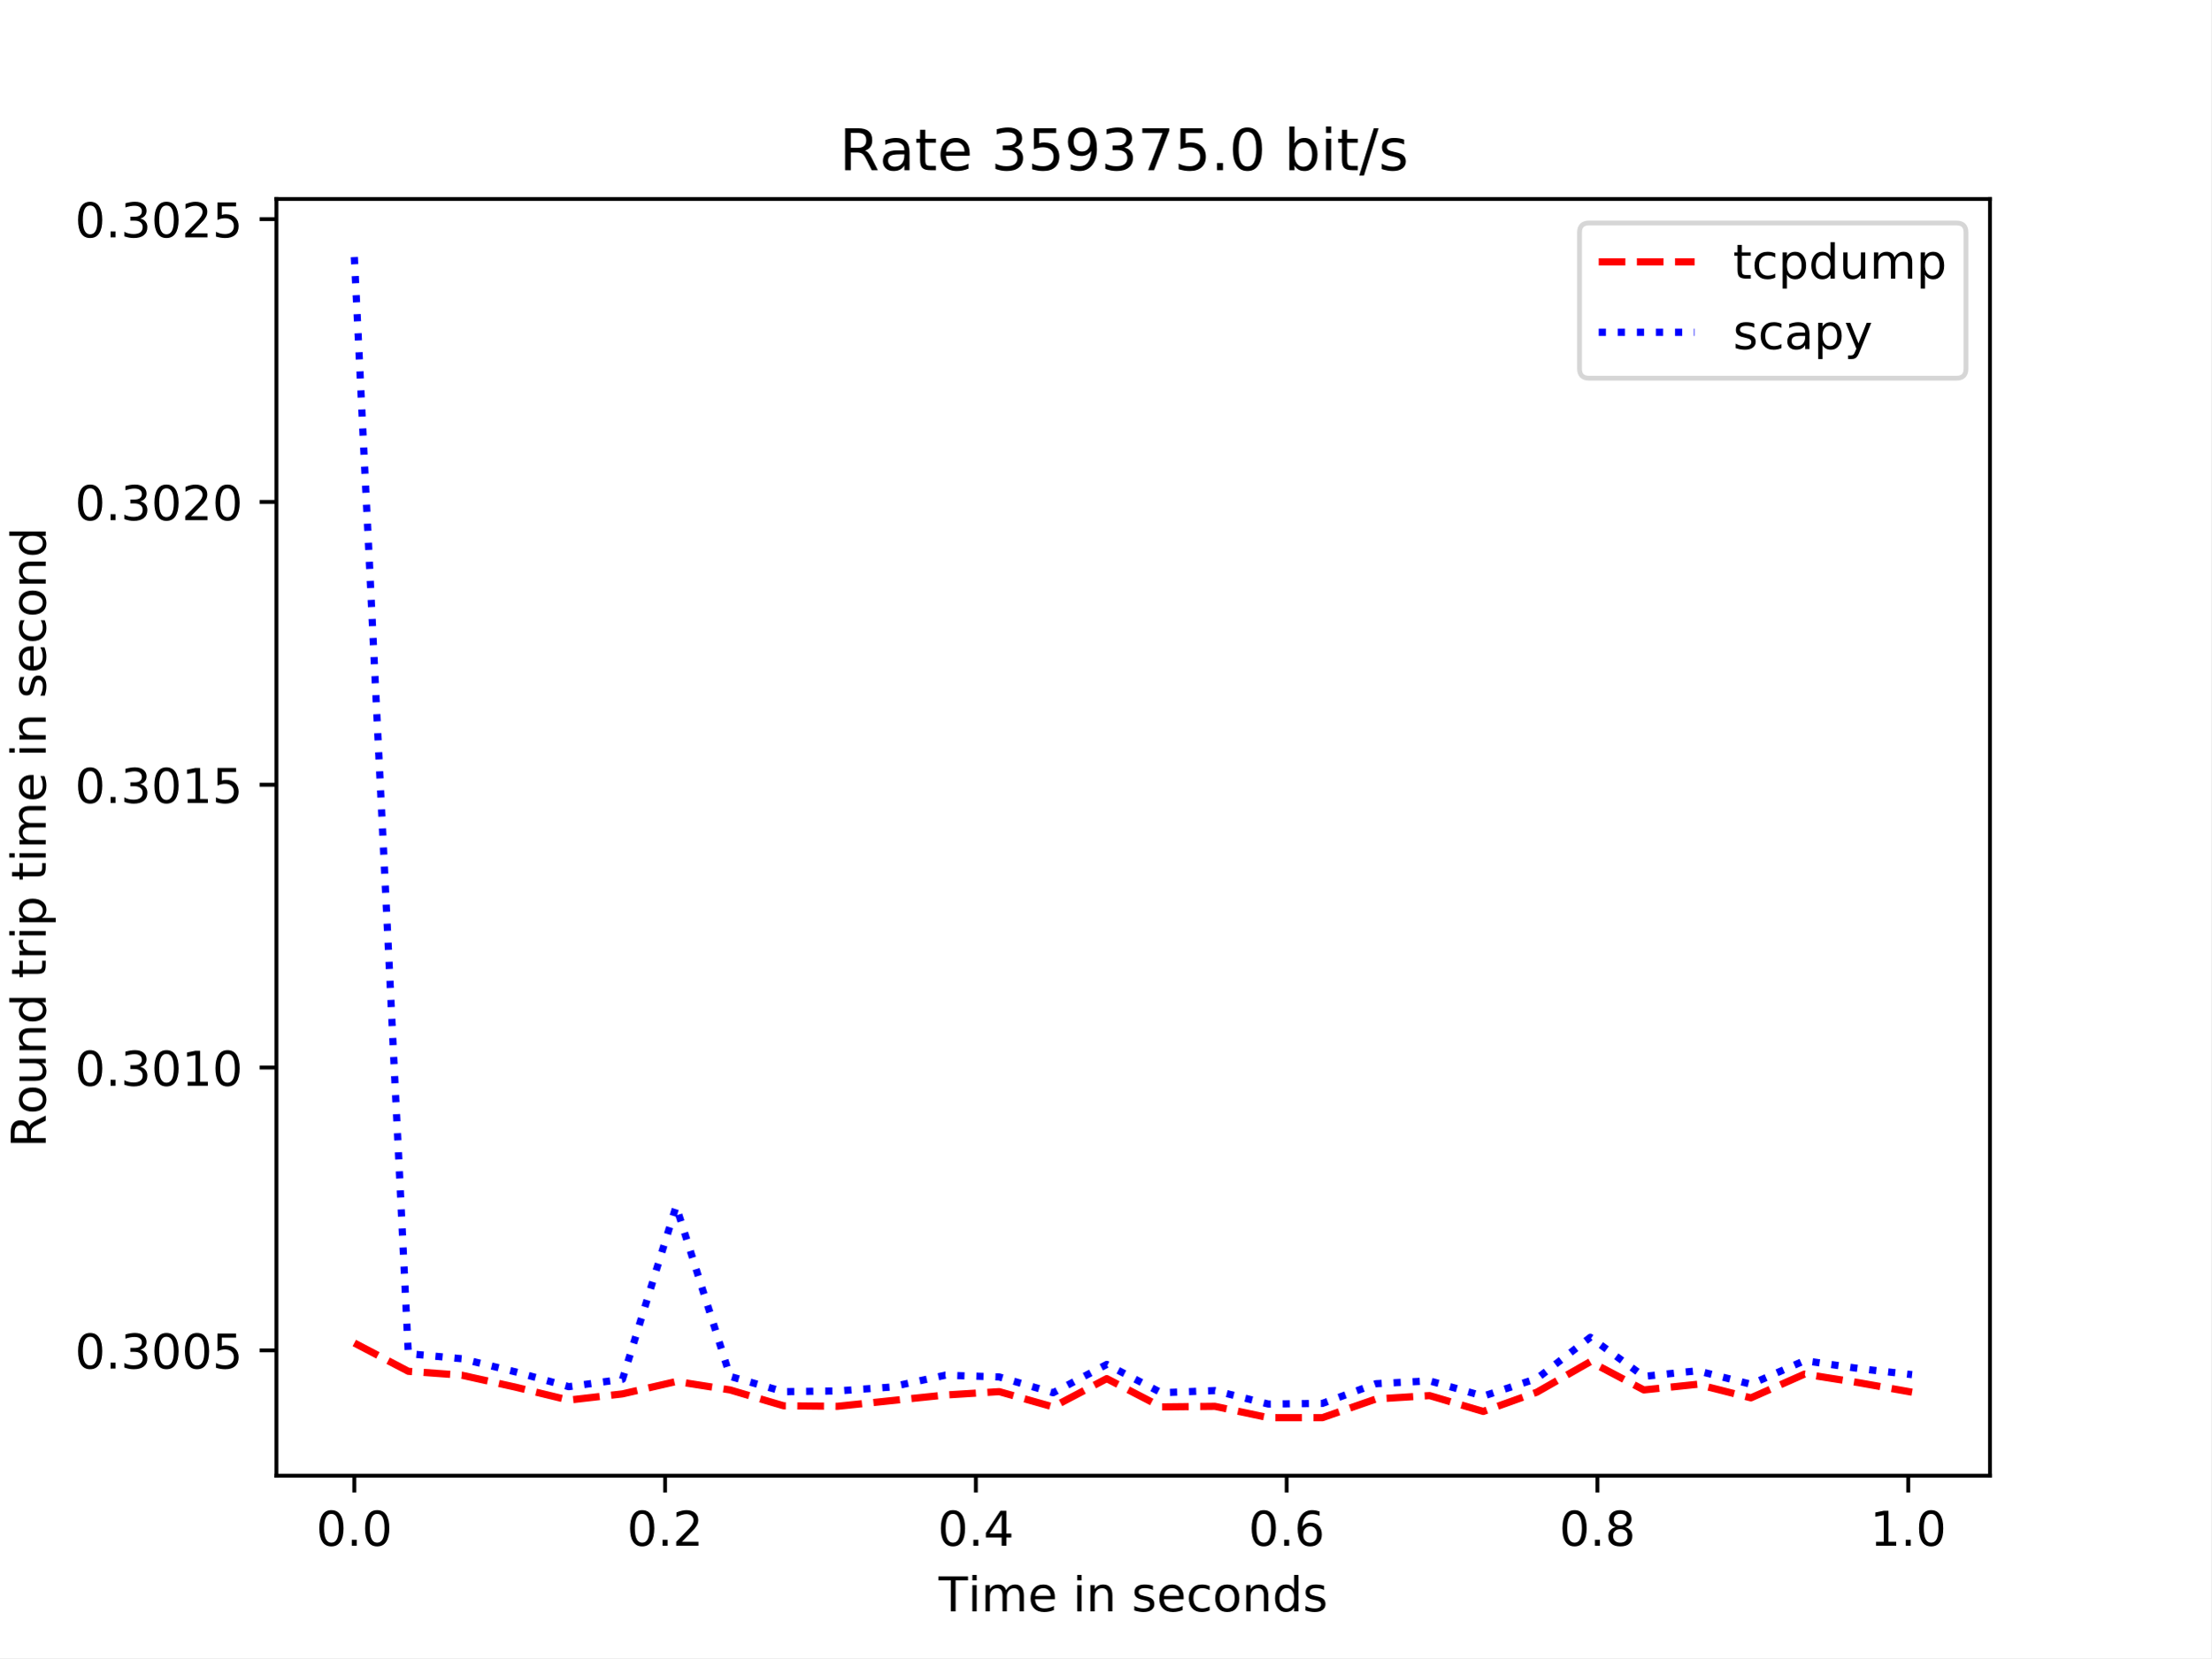
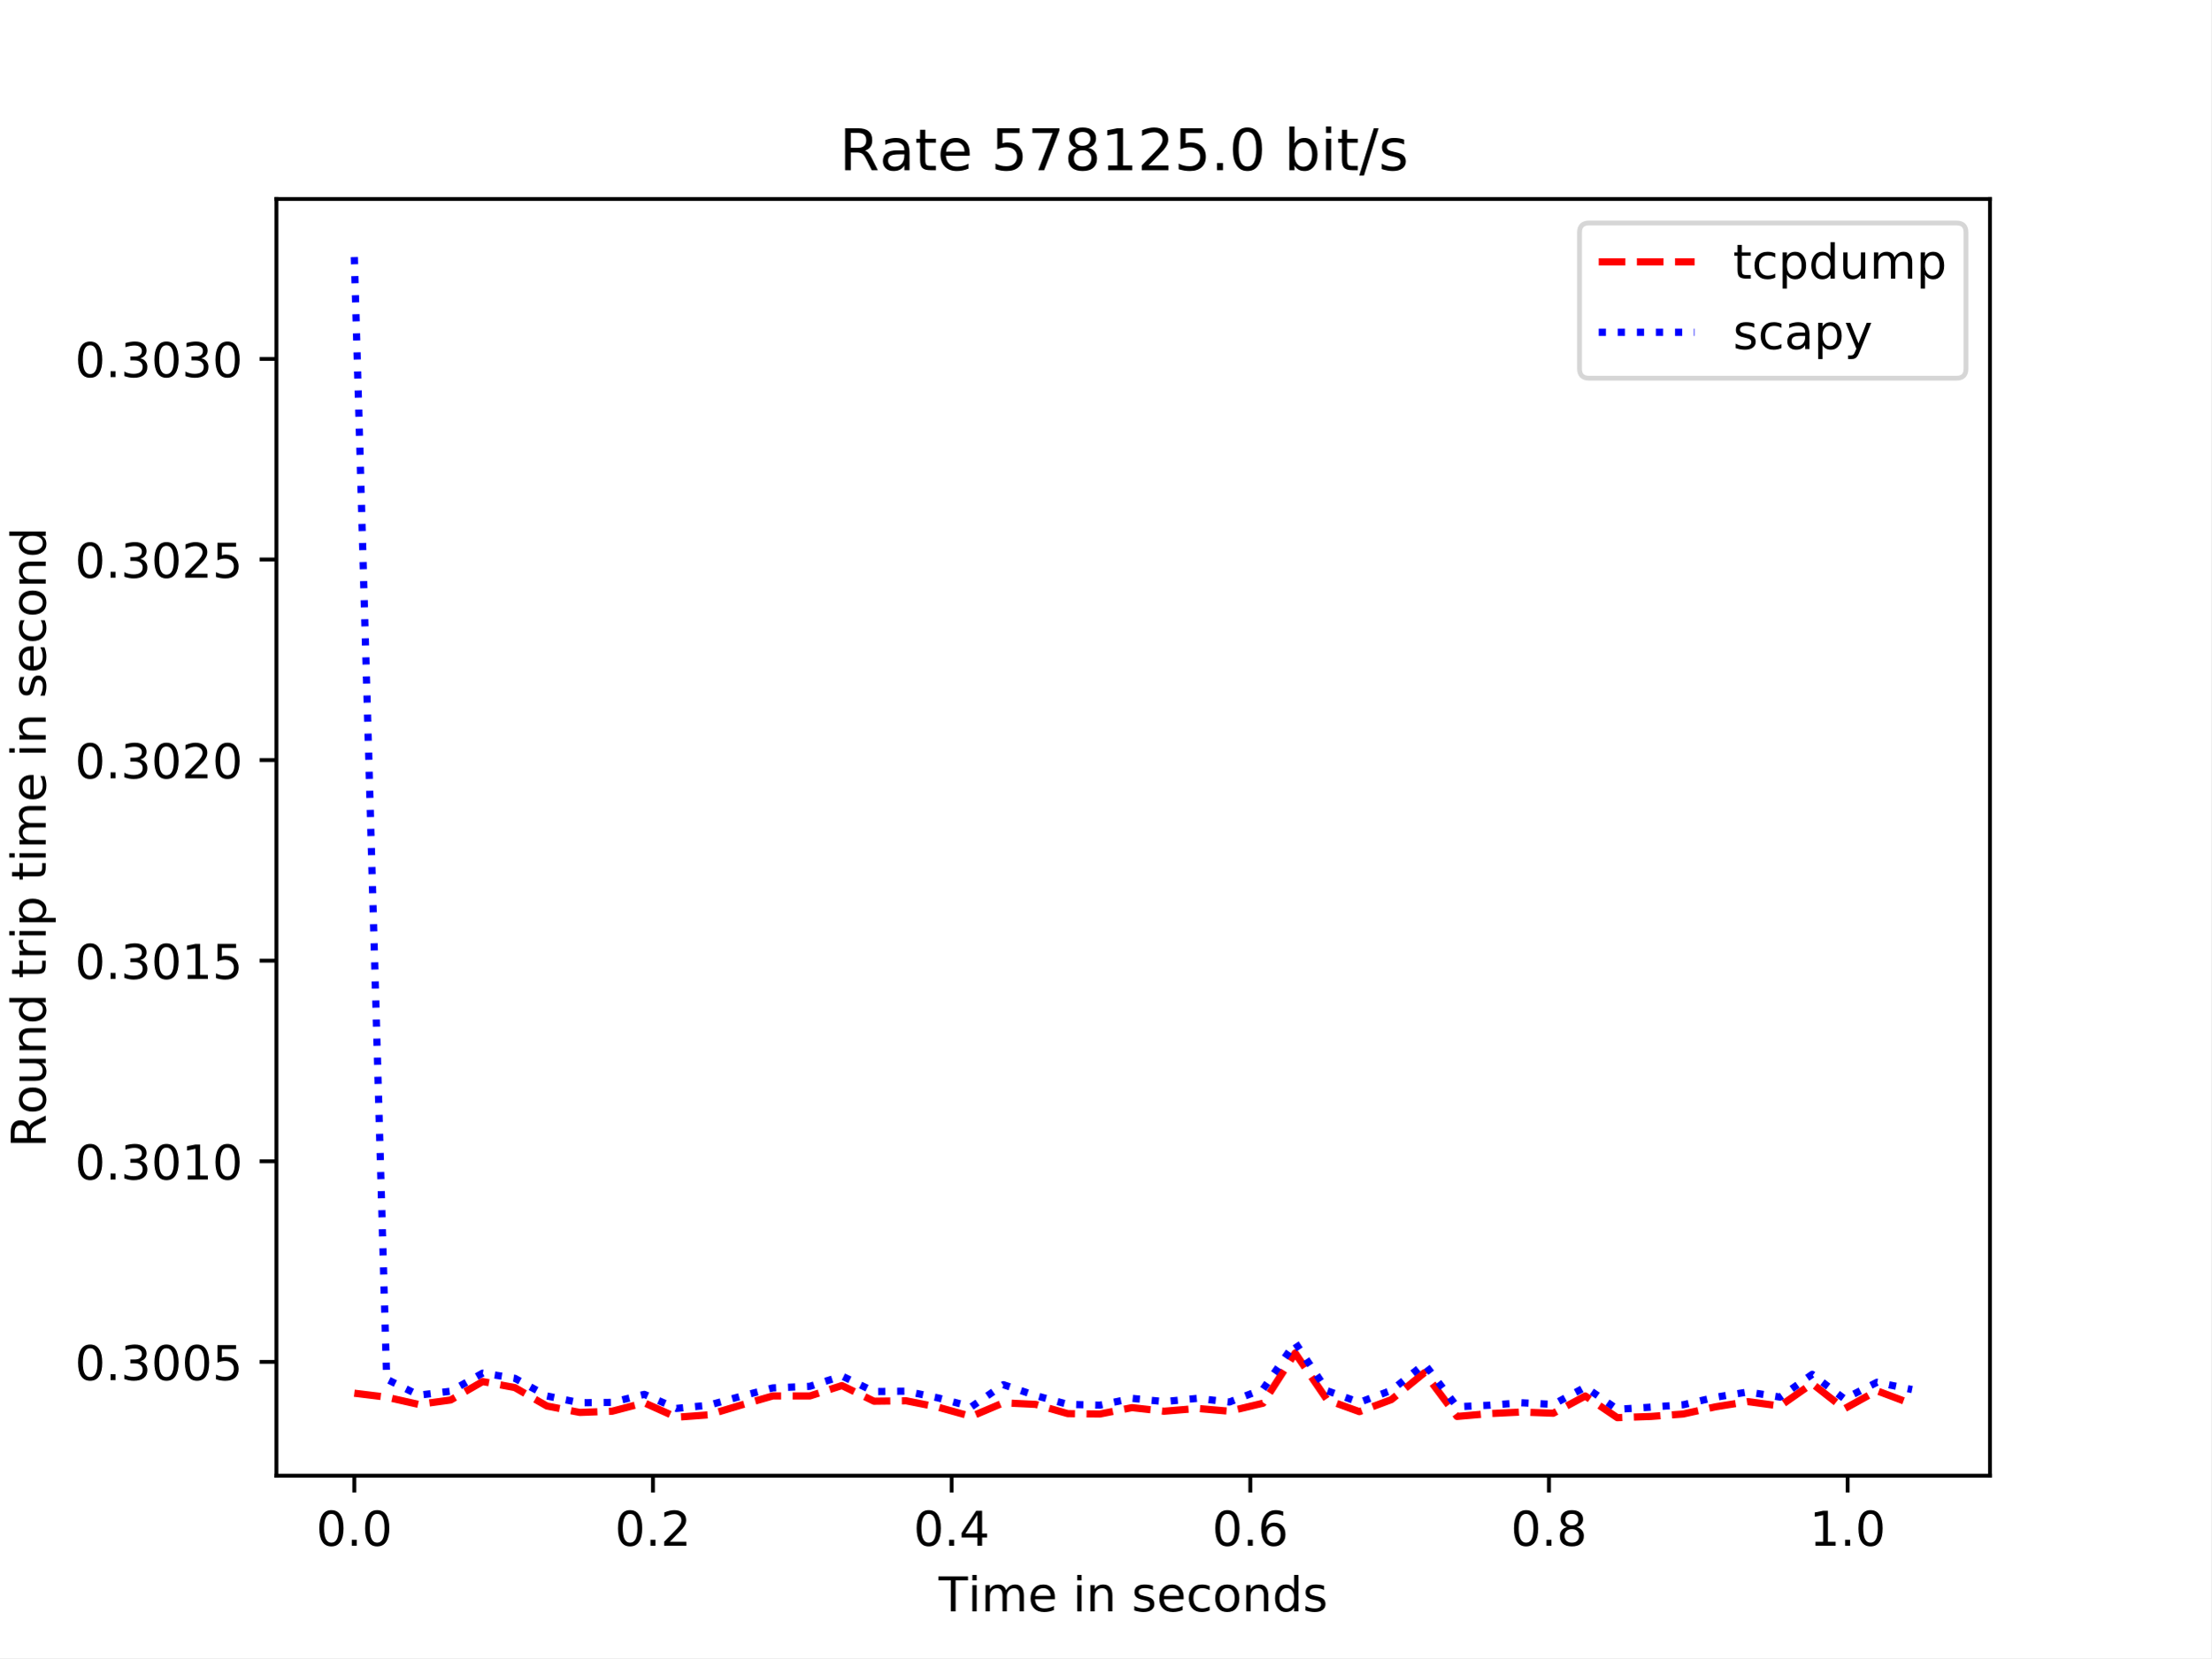
<svg xmlns="http://www.w3.org/2000/svg" xmlns:xlink="http://www.w3.org/1999/xlink" height="345.6pt" version="1.1" viewBox="0 0 460.8 345.6" width="460.8pt">
  <defs>
    <style type="text/css">
*{stroke-linecap:butt;stroke-linejoin:round;}
  </style>
  </defs>
  <g id="figure_1">
    <g id="patch_1">
      <path d="M 0 345.6  L 460.8 345.6  L 460.8 0  L 0 0  z " style="fill:#ffffff;" />
    </g>
    <g id="axes_1">
      <g id="patch_2">
        <path d="M 57.6 307.584  L 414.72 307.584  L 414.72 41.472  L 57.6 41.472  z " style="fill:#ffffff;" />
      </g>
      <g id="matplotlib.axis_1">
        <g id="xtick_1">
          <g id="line2d_1">
            <defs>
-               <path d="M 0 0  L 0 3.5  " id="m1cec03f639" style="stroke:#000000;stroke-width:0.8;" />
-             </defs>
-             <g>
-               <use style="stroke:#000000;stroke-width:0.8;" x="73.833" xlink:href="#m1cec03f639" y="307.584" />
+               <path d="M 0 0  L 0 3.5  " id="m2cf40eff35" style="stroke:#000000;stroke-width:0.8;" />
+             </defs>
+             <g>
+               <use style="stroke:#000000;stroke-width:0.8;" x="73.833" xlink:href="#m2cf40eff35" y="307.584" />
            </g>
          </g>
          <g id="text_1">
            <defs>
              <path d="M 31.781 66.406  Q 24.172 66.406 20.328 58.906  Q 16.5 51.422 16.5 36.375  Q 16.5 21.391 20.328 13.891  Q 24.172 6.391 31.781 6.391  Q 39.453 6.391 43.281 13.891  Q 47.125 21.391 47.125 36.375  Q 47.125 51.422 43.281 58.906  Q 39.453 66.406 31.781 66.406  z M 31.781 74.219  Q 44.047 74.219 50.516 64.516  Q 56.984 54.828 56.984 36.375  Q 56.984 17.969 50.516 8.266  Q 44.047 -1.422 31.781 -1.422  Q 19.531 -1.422 13.062 8.266  Q 6.594 17.969 6.594 36.375  Q 6.594 54.828 13.062 64.516  Q 19.531 74.219 31.781 74.219  z " id="DejaVuSans-30" />
              <path d="M 10.688 12.406  L 21 12.406  L 21 0  L 10.688 0  z " id="DejaVuSans-2e" />
            </defs>
            <g transform="translate(65.88116 322.1824)scale(0.1 -0.1)">
              <use xlink:href="#DejaVuSans-30" />
              <use x="63.623" xlink:href="#DejaVuSans-2e" />
              <use x="95.41" xlink:href="#DejaVuSans-30" />
            </g>
          </g>
        </g>
        <g id="xtick_2">
          <g id="line2d_2">
            <g>
-               <use style="stroke:#000000;stroke-width:0.8;" x="138.604" xlink:href="#m1cec03f639" y="307.584" />
+               <use style="stroke:#000000;stroke-width:0.8;" x="136.078" xlink:href="#m2cf40eff35" y="307.584" />
            </g>
          </g>
          <g id="text_2">
            <defs>
              <path d="M 19.188 8.297  L 53.609 8.297  L 53.609 0  L 7.328 0  L 7.328 8.297  Q 12.938 14.109 22.625 23.891  Q 32.328 33.688 34.812 36.531  Q 39.547 41.844 41.422 45.531  Q 43.312 49.219 43.312 52.781  Q 43.312 58.594 39.234 62.25  Q 35.156 65.922 28.609 65.922  Q 23.969 65.922 18.812 64.312  Q 13.672 62.703 7.812 59.422  L 7.812 69.391  Q 13.766 71.781 18.938 73  Q 24.125 74.219 28.422 74.219  Q 39.75 74.219 46.484 68.547  Q 53.219 62.891 53.219 53.422  Q 53.219 48.922 51.531 44.891  Q 49.859 40.875 45.406 35.406  Q 44.188 33.984 37.641 27.219  Q 31.109 20.453 19.188 8.297  z " id="DejaVuSans-32" />
            </defs>
-             <g transform="translate(130.6524 322.1824)scale(0.1 -0.1)">
+             <g transform="translate(128.1266 322.1824)scale(0.1 -0.1)">
              <use xlink:href="#DejaVuSans-30" />
              <use x="63.623" xlink:href="#DejaVuSans-2e" />
              <use x="95.41" xlink:href="#DejaVuSans-32" />
            </g>
          </g>
        </g>
        <g id="xtick_3">
          <g id="line2d_3">
            <g>
-               <use style="stroke:#000000;stroke-width:0.8;" x="203.375" xlink:href="#m1cec03f639" y="307.584" />
+               <use style="stroke:#000000;stroke-width:0.8;" x="198.324" xlink:href="#m2cf40eff35" y="307.584" />
            </g>
          </g>
          <g id="text_3">
            <defs>
              <path d="M 37.797 64.312  L 12.891 25.391  L 37.797 25.391  z M 35.203 72.906  L 47.609 72.906  L 47.609 25.391  L 58.016 25.391  L 58.016 17.188  L 47.609 17.188  L 47.609 0  L 37.797 0  L 37.797 17.188  L 4.891 17.188  L 4.891 26.703  z " id="DejaVuSans-34" />
            </defs>
-             <g transform="translate(195.4235 322.1824)scale(0.1 -0.1)">
+             <g transform="translate(190.372 322.1824)scale(0.1 -0.1)">
              <use xlink:href="#DejaVuSans-30" />
              <use x="63.623" xlink:href="#DejaVuSans-2e" />
              <use x="95.41" xlink:href="#DejaVuSans-34" />
            </g>
          </g>
        </g>
        <g id="xtick_4">
          <g id="line2d_4">
            <g>
-               <use style="stroke:#000000;stroke-width:0.8;" x="268.146" xlink:href="#m1cec03f639" y="307.584" />
+               <use style="stroke:#000000;stroke-width:0.8;" x="260.569" xlink:href="#m2cf40eff35" y="307.584" />
            </g>
          </g>
          <g id="text_4">
            <defs>
              <path d="M 33.016 40.375  Q 26.375 40.375 22.484 35.828  Q 18.609 31.297 18.609 23.391  Q 18.609 15.531 22.484 10.953  Q 26.375 6.391 33.016 6.391  Q 39.656 6.391 43.531 10.953  Q 47.406 15.531 47.406 23.391  Q 47.406 31.297 43.531 35.828  Q 39.656 40.375 33.016 40.375  z M 52.594 71.297  L 52.594 62.312  Q 48.875 64.062 45.094 64.984  Q 41.312 65.922 37.594 65.922  Q 27.828 65.922 22.672 59.328  Q 17.531 52.734 16.797 39.406  Q 19.672 43.656 24.016 45.922  Q 28.375 48.188 33.594 48.188  Q 44.578 48.188 50.953 41.516  Q 57.328 34.859 57.328 23.391  Q 57.328 12.156 50.688 5.359  Q 44.047 -1.422 33.016 -1.422  Q 20.359 -1.422 13.672 8.266  Q 6.984 17.969 6.984 36.375  Q 6.984 53.656 15.188 63.938  Q 23.391 74.219 37.203 74.219  Q 40.922 74.219 44.703 73.484  Q 48.484 72.75 52.594 71.297  z " id="DejaVuSans-36" />
            </defs>
-             <g transform="translate(260.1947 322.1824)scale(0.1 -0.1)">
+             <g transform="translate(252.6173 322.1824)scale(0.1 -0.1)">
              <use xlink:href="#DejaVuSans-30" />
              <use x="63.623" xlink:href="#DejaVuSans-2e" />
              <use x="95.41" xlink:href="#DejaVuSans-36" />
            </g>
          </g>
        </g>
        <g id="xtick_5">
          <g id="line2d_5">
            <g>
-               <use style="stroke:#000000;stroke-width:0.8;" x="332.917" xlink:href="#m1cec03f639" y="307.584" />
+               <use style="stroke:#000000;stroke-width:0.8;" x="322.814" xlink:href="#m2cf40eff35" y="307.584" />
            </g>
          </g>
          <g id="text_5">
            <defs>
              <path d="M 31.781 34.625  Q 24.75 34.625 20.719 30.859  Q 16.703 27.094 16.703 20.516  Q 16.703 13.922 20.719 10.156  Q 24.75 6.391 31.781 6.391  Q 38.812 6.391 42.859 10.172  Q 46.922 13.969 46.922 20.516  Q 46.922 27.094 42.891 30.859  Q 38.875 34.625 31.781 34.625  z M 21.922 38.812  Q 15.578 40.375 12.031 44.719  Q 8.5 49.078 8.5 55.328  Q 8.5 64.062 14.719 69.141  Q 20.953 74.219 31.781 74.219  Q 42.672 74.219 48.875 69.141  Q 55.078 64.062 55.078 55.328  Q 55.078 49.078 51.531 44.719  Q 48 40.375 41.703 38.812  Q 48.828 37.156 52.797 32.312  Q 56.781 27.484 56.781 20.516  Q 56.781 9.906 50.312 4.234  Q 43.844 -1.422 31.781 -1.422  Q 19.734 -1.422 13.25 4.234  Q 6.781 9.906 6.781 20.516  Q 6.781 27.484 10.781 32.312  Q 14.797 37.156 21.922 38.812  z M 18.312 54.391  Q 18.312 48.734 21.844 45.562  Q 25.391 42.391 31.781 42.391  Q 38.141 42.391 41.719 45.562  Q 45.312 48.734 45.312 54.391  Q 45.312 60.062 41.719 63.234  Q 38.141 66.406 31.781 66.406  Q 25.391 66.406 21.844 63.234  Q 18.312 60.062 18.312 54.391  z " id="DejaVuSans-38" />
            </defs>
-             <g transform="translate(324.9659 322.1824)scale(0.1 -0.1)">
+             <g transform="translate(314.8627 322.1824)scale(0.1 -0.1)">
              <use xlink:href="#DejaVuSans-30" />
              <use x="63.623" xlink:href="#DejaVuSans-2e" />
              <use x="95.41" xlink:href="#DejaVuSans-38" />
            </g>
          </g>
        </g>
        <g id="xtick_6">
          <g id="line2d_6">
            <g>
-               <use style="stroke:#000000;stroke-width:0.8;" x="397.689" xlink:href="#m1cec03f639" y="307.584" />
+               <use style="stroke:#000000;stroke-width:0.8;" x="385.06" xlink:href="#m2cf40eff35" y="307.584" />
            </g>
          </g>
          <g id="text_6">
            <defs>
              <path d="M 12.406 8.297  L 28.516 8.297  L 28.516 63.922  L 10.984 60.406  L 10.984 69.391  L 28.422 72.906  L 38.281 72.906  L 38.281 8.297  L 54.391 8.297  L 54.391 0  L 12.406 0  z " id="DejaVuSans-31" />
            </defs>
-             <g transform="translate(389.7371 322.1824)scale(0.1 -0.1)">
+             <g transform="translate(377.1081 322.1824)scale(0.1 -0.1)">
              <use xlink:href="#DejaVuSans-31" />
              <use x="63.623" xlink:href="#DejaVuSans-2e" />
              <use x="95.41" xlink:href="#DejaVuSans-30" />
            </g>
          </g>
        </g>
        <g id="text_7">
          <defs>
            <path d="M -0.297 72.906  L 61.375 72.906  L 61.375 64.594  L 35.5 64.594  L 35.5 0  L 25.594 0  L 25.594 64.594  L -0.297 64.594  z " id="DejaVuSans-54" />
            <path d="M 9.422 54.688  L 18.406 54.688  L 18.406 0  L 9.422 0  z M 9.422 75.984  L 18.406 75.984  L 18.406 64.594  L 9.422 64.594  z " id="DejaVuSans-69" />
            <path d="M 52 44.188  Q 55.375 50.25 60.062 53.125  Q 64.75 56 71.094 56  Q 79.641 56 84.281 50.016  Q 88.922 44.047 88.922 33.016  L 88.922 0  L 79.891 0  L 79.891 32.719  Q 79.891 40.578 77.094 44.375  Q 74.312 48.188 68.609 48.188  Q 61.625 48.188 57.562 43.547  Q 53.516 38.922 53.516 30.906  L 53.516 0  L 44.484 0  L 44.484 32.719  Q 44.484 40.625 41.703 44.406  Q 38.922 48.188 33.109 48.188  Q 26.219 48.188 22.156 43.531  Q 18.109 38.875 18.109 30.906  L 18.109 0  L 9.078 0  L 9.078 54.688  L 18.109 54.688  L 18.109 46.188  Q 21.188 51.219 25.484 53.609  Q 29.781 56 35.688 56  Q 41.656 56 45.828 52.969  Q 50 49.953 52 44.188  z " id="DejaVuSans-6d" />
            <path d="M 56.203 29.594  L 56.203 25.203  L 14.891 25.203  Q 15.484 15.922 20.484 11.062  Q 25.484 6.203 34.422 6.203  Q 39.594 6.203 44.453 7.469  Q 49.312 8.734 54.109 11.281  L 54.109 2.781  Q 49.266 0.734 44.188 -0.344  Q 39.109 -1.422 33.891 -1.422  Q 20.797 -1.422 13.156 6.188  Q 5.516 13.812 5.516 26.812  Q 5.516 40.234 12.766 48.109  Q 20.016 56 32.328 56  Q 43.359 56 49.781 48.891  Q 56.203 41.797 56.203 29.594  z M 47.219 32.234  Q 47.125 39.594 43.094 43.984  Q 39.062 48.391 32.422 48.391  Q 24.906 48.391 20.391 44.141  Q 15.875 39.891 15.188 32.172  z " id="DejaVuSans-65" />
            <path id="DejaVuSans-20" />
            <path d="M 54.891 33.016  L 54.891 0  L 45.906 0  L 45.906 32.719  Q 45.906 40.484 42.875 44.328  Q 39.844 48.188 33.797 48.188  Q 26.516 48.188 22.312 43.547  Q 18.109 38.922 18.109 30.906  L 18.109 0  L 9.078 0  L 9.078 54.688  L 18.109 54.688  L 18.109 46.188  Q 21.344 51.125 25.703 53.562  Q 30.078 56 35.797 56  Q 45.219 56 50.047 50.172  Q 54.891 44.344 54.891 33.016  z " id="DejaVuSans-6e" />
            <path d="M 44.281 53.078  L 44.281 44.578  Q 40.484 46.531 36.375 47.5  Q 32.281 48.484 27.875 48.484  Q 21.188 48.484 17.844 46.438  Q 14.5 44.391 14.5 40.281  Q 14.5 37.156 16.891 35.375  Q 19.281 33.594 26.516 31.984  L 29.594 31.297  Q 39.156 29.25 43.188 25.516  Q 47.219 21.781 47.219 15.094  Q 47.219 7.469 41.188 3.016  Q 35.156 -1.422 24.609 -1.422  Q 20.219 -1.422 15.453 -0.562  Q 10.688 0.297 5.422 2  L 5.422 11.281  Q 10.406 8.688 15.234 7.391  Q 20.062 6.109 24.812 6.109  Q 31.156 6.109 34.562 8.281  Q 37.984 10.453 37.984 14.406  Q 37.984 18.062 35.516 20.016  Q 33.062 21.969 24.703 23.781  L 21.578 24.516  Q 13.234 26.266 9.516 29.906  Q 5.812 33.547 5.812 39.891  Q 5.812 47.609 11.281 51.797  Q 16.75 56 26.812 56  Q 31.781 56 36.172 55.266  Q 40.578 54.547 44.281 53.078  z " id="DejaVuSans-73" />
            <path d="M 48.781 52.594  L 48.781 44.188  Q 44.969 46.297 41.141 47.344  Q 37.312 48.391 33.406 48.391  Q 24.656 48.391 19.812 42.844  Q 14.984 37.312 14.984 27.297  Q 14.984 17.281 19.812 11.734  Q 24.656 6.203 33.406 6.203  Q 37.312 6.203 41.141 7.25  Q 44.969 8.297 48.781 10.406  L 48.781 2.094  Q 45.016 0.344 40.984 -0.531  Q 36.969 -1.422 32.422 -1.422  Q 20.062 -1.422 12.781 6.344  Q 5.516 14.109 5.516 27.297  Q 5.516 40.672 12.859 48.328  Q 20.219 56 33.016 56  Q 37.156 56 41.109 55.141  Q 45.062 54.297 48.781 52.594  z " id="DejaVuSans-63" />
            <path d="M 30.609 48.391  Q 23.391 48.391 19.188 42.75  Q 14.984 37.109 14.984 27.297  Q 14.984 17.484 19.156 11.844  Q 23.344 6.203 30.609 6.203  Q 37.797 6.203 41.984 11.859  Q 46.188 17.531 46.188 27.297  Q 46.188 37.016 41.984 42.703  Q 37.797 48.391 30.609 48.391  z M 30.609 56  Q 42.328 56 49.016 48.375  Q 55.719 40.766 55.719 27.297  Q 55.719 13.875 49.016 6.219  Q 42.328 -1.422 30.609 -1.422  Q 18.844 -1.422 12.172 6.219  Q 5.516 13.875 5.516 27.297  Q 5.516 40.766 12.172 48.375  Q 18.844 56 30.609 56  z " id="DejaVuSans-6f" />
            <path d="M 45.406 46.391  L 45.406 75.984  L 54.391 75.984  L 54.391 0  L 45.406 0  L 45.406 8.203  Q 42.578 3.328 38.25 0.953  Q 33.938 -1.422 27.875 -1.422  Q 17.969 -1.422 11.734 6.484  Q 5.516 14.406 5.516 27.297  Q 5.516 40.188 11.734 48.094  Q 17.969 56 27.875 56  Q 33.938 56 38.25 53.625  Q 42.578 51.266 45.406 46.391  z M 14.797 27.297  Q 14.797 17.391 18.875 11.75  Q 22.953 6.109 30.078 6.109  Q 37.203 6.109 41.297 11.75  Q 45.406 17.391 45.406 27.297  Q 45.406 37.203 41.297 42.844  Q 37.203 48.484 30.078 48.484  Q 22.953 48.484 18.875 42.844  Q 14.797 37.203 14.797 27.297  z " id="DejaVuSans-64" />
          </defs>
          <g transform="translate(195.5991 335.8606)scale(0.1 -0.1)">
            <use xlink:href="#DejaVuSans-54" />
            <use x="61.037" xlink:href="#DejaVuSans-69" />
            <use x="88.82" xlink:href="#DejaVuSans-6d" />
            <use x="186.232" xlink:href="#DejaVuSans-65" />
            <use x="247.756" xlink:href="#DejaVuSans-20" />
            <use x="279.543" xlink:href="#DejaVuSans-69" />
            <use x="307.326" xlink:href="#DejaVuSans-6e" />
            <use x="370.705" xlink:href="#DejaVuSans-20" />
            <use x="402.492" xlink:href="#DejaVuSans-73" />
            <use x="454.592" xlink:href="#DejaVuSans-65" />
            <use x="516.115" xlink:href="#DejaVuSans-63" />
            <use x="571.096" xlink:href="#DejaVuSans-6f" />
            <use x="632.277" xlink:href="#DejaVuSans-6e" />
            <use x="695.656" xlink:href="#DejaVuSans-64" />
            <use x="759.133" xlink:href="#DejaVuSans-73" />
          </g>
        </g>
      </g>
      <g id="matplotlib.axis_2">
        <g id="ytick_1">
          <g id="line2d_7">
            <defs>
-               <path d="M 0 0  L -3.5 0  " id="ma11d009149" style="stroke:#000000;stroke-width:0.8;" />
-             </defs>
-             <g>
-               <use style="stroke:#000000;stroke-width:0.8;" x="57.6" xlink:href="#ma11d009149" y="281.459" />
+               <path d="M 0 0  L -3.5 0  " id="m58c55ddd91" style="stroke:#000000;stroke-width:0.8;" />
+             </defs>
+             <g>
+               <use style="stroke:#000000;stroke-width:0.8;" x="57.6" xlink:href="#m58c55ddd91" y="283.864" />
            </g>
          </g>
          <g id="text_8">
            <defs>
              <path d="M 40.578 39.312  Q 47.656 37.797 51.625 33  Q 55.609 28.219 55.609 21.188  Q 55.609 10.406 48.188 4.484  Q 40.766 -1.422 27.094 -1.422  Q 22.516 -1.422 17.656 -0.516  Q 12.797 0.391 7.625 2.203  L 7.625 11.719  Q 11.719 9.328 16.594 8.109  Q 21.484 6.891 26.812 6.891  Q 36.078 6.891 40.938 10.547  Q 45.797 14.203 45.797 21.188  Q 45.797 27.641 41.281 31.266  Q 36.766 34.906 28.719 34.906  L 20.219 34.906  L 20.219 43.016  L 29.109 43.016  Q 36.375 43.016 40.234 45.922  Q 44.094 48.828 44.094 54.297  Q 44.094 59.906 40.109 62.906  Q 36.141 65.922 28.719 65.922  Q 24.656 65.922 20.016 65.031  Q 15.375 64.156 9.812 62.312  L 9.812 71.094  Q 15.438 72.656 20.344 73.438  Q 25.25 74.219 29.594 74.219  Q 40.828 74.219 47.359 69.109  Q 53.906 64.016 53.906 55.328  Q 53.906 49.266 50.438 45.094  Q 46.969 40.922 40.578 39.312  z " id="DejaVuSans-33" />
              <path d="M 10.797 72.906  L 49.516 72.906  L 49.516 64.594  L 19.828 64.594  L 19.828 46.734  Q 21.969 47.469 24.109 47.828  Q 26.266 48.188 28.422 48.188  Q 40.625 48.188 47.75 41.5  Q 54.891 34.812 54.891 23.391  Q 54.891 11.625 47.562 5.094  Q 40.234 -1.422 26.906 -1.422  Q 22.312 -1.422 17.547 -0.641  Q 12.797 0.141 7.719 1.703  L 7.719 11.625  Q 12.109 9.234 16.797 8.062  Q 21.484 6.891 26.703 6.891  Q 35.156 6.891 40.078 11.328  Q 45.016 15.766 45.016 23.391  Q 45.016 31 40.078 35.438  Q 35.156 39.891 26.703 39.891  Q 22.75 39.891 18.812 39.016  Q 14.891 38.141 10.797 36.281  z " id="DejaVuSans-35" />
            </defs>
-             <g transform="translate(15.60938 285.2578)scale(0.1 -0.1)">
+             <g transform="translate(15.60938 287.6632)scale(0.1 -0.1)">
              <use xlink:href="#DejaVuSans-30" />
              <use x="63.623" xlink:href="#DejaVuSans-2e" />
              <use x="95.41" xlink:href="#DejaVuSans-33" />
              <use x="159.033" xlink:href="#DejaVuSans-30" />
              <use x="222.656" xlink:href="#DejaVuSans-30" />
              <use x="286.279" xlink:href="#DejaVuSans-35" />
            </g>
          </g>
        </g>
        <g id="ytick_2">
          <g id="line2d_8">
            <g>
-               <use style="stroke:#000000;stroke-width:0.8;" x="57.6" xlink:href="#ma11d009149" y="222.512" />
+               <use style="stroke:#000000;stroke-width:0.8;" x="57.6" xlink:href="#m58c55ddd91" y="242.051" />
            </g>
          </g>
          <g id="text_9">
-             <g transform="translate(15.60938 226.3109)scale(0.1 -0.1)">
+             <g transform="translate(15.60938 245.8504)scale(0.1 -0.1)">
              <use xlink:href="#DejaVuSans-30" />
              <use x="63.623" xlink:href="#DejaVuSans-2e" />
              <use x="95.41" xlink:href="#DejaVuSans-33" />
              <use x="159.033" xlink:href="#DejaVuSans-30" />
              <use x="222.656" xlink:href="#DejaVuSans-31" />
              <use x="286.279" xlink:href="#DejaVuSans-30" />
            </g>
          </g>
        </g>
        <g id="ytick_3">
          <g id="line2d_9">
            <g>
-               <use style="stroke:#000000;stroke-width:0.8;" x="57.6" xlink:href="#ma11d009149" y="163.565" />
+               <use style="stroke:#000000;stroke-width:0.8;" x="57.6" xlink:href="#m58c55ddd91" y="200.238" />
            </g>
          </g>
          <g id="text_10">
-             <g transform="translate(15.60938 167.3639)scale(0.1 -0.1)">
+             <g transform="translate(15.60938 204.0375)scale(0.1 -0.1)">
              <use xlink:href="#DejaVuSans-30" />
              <use x="63.623" xlink:href="#DejaVuSans-2e" />
              <use x="95.41" xlink:href="#DejaVuSans-33" />
              <use x="159.033" xlink:href="#DejaVuSans-30" />
              <use x="222.656" xlink:href="#DejaVuSans-31" />
              <use x="286.279" xlink:href="#DejaVuSans-35" />
            </g>
          </g>
        </g>
        <g id="ytick_4">
          <g id="line2d_10">
            <g>
-               <use style="stroke:#000000;stroke-width:0.8;" x="57.6" xlink:href="#ma11d009149" y="104.618" />
+               <use style="stroke:#000000;stroke-width:0.8;" x="57.6" xlink:href="#m58c55ddd91" y="158.425" />
            </g>
          </g>
          <g id="text_11">
-             <g transform="translate(15.60938 108.4169)scale(0.1 -0.1)">
+             <g transform="translate(15.60938 162.2246)scale(0.1 -0.1)">
              <use xlink:href="#DejaVuSans-30" />
              <use x="63.623" xlink:href="#DejaVuSans-2e" />
              <use x="95.41" xlink:href="#DejaVuSans-33" />
              <use x="159.033" xlink:href="#DejaVuSans-30" />
              <use x="222.656" xlink:href="#DejaVuSans-32" />
              <use x="286.279" xlink:href="#DejaVuSans-30" />
            </g>
          </g>
        </g>
        <g id="ytick_5">
          <g id="line2d_11">
            <g>
-               <use style="stroke:#000000;stroke-width:0.8;" x="57.6" xlink:href="#ma11d009149" y="45.671" />
+               <use style="stroke:#000000;stroke-width:0.8;" x="57.6" xlink:href="#m58c55ddd91" y="116.613" />
            </g>
          </g>
          <g id="text_12">
-             <g transform="translate(15.60938 49.46997)scale(0.1 -0.1)">
+             <g transform="translate(15.60938 120.4118)scale(0.1 -0.1)">
              <use xlink:href="#DejaVuSans-30" />
              <use x="63.623" xlink:href="#DejaVuSans-2e" />
              <use x="95.41" xlink:href="#DejaVuSans-33" />
              <use x="159.033" xlink:href="#DejaVuSans-30" />
              <use x="222.656" xlink:href="#DejaVuSans-32" />
              <use x="286.279" xlink:href="#DejaVuSans-35" />
            </g>
          </g>
        </g>
-         <g id="text_13">
+         <g id="ytick_6">
+           <g id="line2d_12">
+             <g>
+               <use style="stroke:#000000;stroke-width:0.8;" x="57.6" xlink:href="#m58c55ddd91" y="74.8" />
+             </g>
+           </g>
+           <g id="text_13">
+             <g transform="translate(15.60938 78.59888)scale(0.1 -0.1)">
+               <use xlink:href="#DejaVuSans-30" />
+               <use x="63.623" xlink:href="#DejaVuSans-2e" />
+               <use x="95.41" xlink:href="#DejaVuSans-33" />
+               <use x="159.033" xlink:href="#DejaVuSans-30" />
+               <use x="222.656" xlink:href="#DejaVuSans-33" />
+               <use x="286.279" xlink:href="#DejaVuSans-30" />
+             </g>
+           </g>
+         </g>
+         <g id="text_14">
          <defs>
            <path d="M 44.391 34.188  Q 47.562 33.109 50.562 29.594  Q 53.562 26.078 56.594 19.922  L 66.609 0  L 56 0  L 46.688 18.703  Q 43.062 26.031 39.672 28.422  Q 36.281 30.812 30.422 30.812  L 19.672 30.812  L 19.672 0  L 9.812 0  L 9.812 72.906  L 32.078 72.906  Q 44.578 72.906 50.734 67.672  Q 56.891 62.453 56.891 51.906  Q 56.891 45.016 53.688 40.469  Q 50.484 35.938 44.391 34.188  z M 19.672 64.797  L 19.672 38.922  L 32.078 38.922  Q 39.203 38.922 42.844 42.219  Q 46.484 45.516 46.484 51.906  Q 46.484 58.297 42.844 61.547  Q 39.203 64.797 32.078 64.797  z " id="DejaVuSans-52" />
            <path d="M 8.5 21.578  L 8.5 54.688  L 17.484 54.688  L 17.484 21.922  Q 17.484 14.156 20.5 10.266  Q 23.531 6.391 29.594 6.391  Q 36.859 6.391 41.078 11.031  Q 45.312 15.672 45.312 23.688  L 45.312 54.688  L 54.297 54.688  L 54.297 0  L 45.312 0  L 45.312 8.406  Q 42.047 3.422 37.719 1  Q 33.406 -1.422 27.688 -1.422  Q 18.266 -1.422 13.375 4.438  Q 8.5 10.297 8.5 21.578  z M 31.109 56  z " id="DejaVuSans-75" />
            <path d="M 18.312 70.219  L 18.312 54.688  L 36.812 54.688  L 36.812 47.703  L 18.312 47.703  L 18.312 18.016  Q 18.312 11.328 20.141 9.422  Q 21.969 7.516 27.594 7.516  L 36.812 7.516  L 36.812 0  L 27.594 0  Q 17.188 0 13.234 3.875  Q 9.281 7.766 9.281 18.016  L 9.281 47.703  L 2.688 47.703  L 2.688 54.688  L 9.281 54.688  L 9.281 70.219  z " id="DejaVuSans-74" />
            <path d="M 41.109 46.297  Q 39.594 47.172 37.812 47.578  Q 36.031 48 33.891 48  Q 26.266 48 22.188 43.047  Q 18.109 38.094 18.109 28.812  L 18.109 0  L 9.078 0  L 9.078 54.688  L 18.109 54.688  L 18.109 46.188  Q 20.953 51.172 25.484 53.578  Q 30.031 56 36.531 56  Q 37.453 56 38.578 55.875  Q 39.703 55.766 41.062 55.516  z " id="DejaVuSans-72" />
            <path d="M 18.109 8.203  L 18.109 -20.797  L 9.078 -20.797  L 9.078 54.688  L 18.109 54.688  L 18.109 46.391  Q 20.953 51.266 25.266 53.625  Q 29.594 56 35.594 56  Q 45.562 56 51.781 48.094  Q 58.016 40.188 58.016 27.297  Q 58.016 14.406 51.781 6.484  Q 45.562 -1.422 35.594 -1.422  Q 29.594 -1.422 25.266 0.953  Q 20.953 3.328 18.109 8.203  z M 48.688 27.297  Q 48.688 37.203 44.609 42.844  Q 40.531 48.484 33.406 48.484  Q 26.266 48.484 22.188 42.844  Q 18.109 37.203 18.109 27.297  Q 18.109 17.391 22.188 11.75  Q 26.266 6.109 33.406 6.109  Q 40.531 6.109 44.609 11.75  Q 48.688 17.391 48.688 27.297  z " id="DejaVuSans-70" />
          </defs>
          <g transform="translate(9.529687 239.1921)rotate(-90)scale(0.1 -0.1)">
            <use xlink:href="#DejaVuSans-52" />
            <use x="69.42" xlink:href="#DejaVuSans-6f" />
            <use x="130.602" xlink:href="#DejaVuSans-75" />
            <use x="193.98" xlink:href="#DejaVuSans-6e" />
            <use x="257.359" xlink:href="#DejaVuSans-64" />
            <use x="320.836" xlink:href="#DejaVuSans-20" />
            <use x="352.623" xlink:href="#DejaVuSans-74" />
            <use x="391.832" xlink:href="#DejaVuSans-72" />
            <use x="432.945" xlink:href="#DejaVuSans-69" />
            <use x="460.729" xlink:href="#DejaVuSans-70" />
            <use x="524.205" xlink:href="#DejaVuSans-20" />
            <use x="555.992" xlink:href="#DejaVuSans-74" />
            <use x="595.201" xlink:href="#DejaVuSans-69" />
            <use x="622.984" xlink:href="#DejaVuSans-6d" />
            <use x="720.396" xlink:href="#DejaVuSans-65" />
            <use x="781.92" xlink:href="#DejaVuSans-20" />
            <use x="813.707" xlink:href="#DejaVuSans-69" />
            <use x="841.49" xlink:href="#DejaVuSans-6e" />
            <use x="904.869" xlink:href="#DejaVuSans-20" />
            <use x="936.656" xlink:href="#DejaVuSans-73" />
            <use x="988.756" xlink:href="#DejaVuSans-65" />
            <use x="1050.279" xlink:href="#DejaVuSans-63" />
            <use x="1105.26" xlink:href="#DejaVuSans-6f" />
            <use x="1166.441" xlink:href="#DejaVuSans-6e" />
            <use x="1229.82" xlink:href="#DejaVuSans-64" />
          </g>
        </g>
      </g>
-       <g id="line2d_12">
-         <path clip-path="url(#pf0f4ea3814)" d="M 73.833 279.926  L 85.086 285.821  L 96.257 286.646  L 107.402 289.122  L 118.533 291.833  L 129.716 290.536  L 140.988 287.943  L 152.153 289.711  L 163.3 293.012  L 174.496 293.13  L 185.647 291.951  L 197.017 290.772  L 208.243 290.065  L 219.462 293.248  L 230.648 287.353  L 242.002 293.248  L 253.188 293.13  L 264.34 295.488  L 275.596 295.488  L 286.761 291.598  L 297.931 290.89  L 309.124 294.191  L 320.284 290.183  L 331.434 283.817  L 342.586 289.711  L 353.736 288.532  L 364.896 291.362  L 376.065 286.41  L 387.248 288.179  L 398.484 290.183  " style="fill:none;stroke:#ff0000;stroke-dasharray:5.55,2.4;stroke-dashoffset:0;stroke-width:1.5;" />
-       </g>
      <g id="line2d_13">
-         <path clip-path="url(#pf0f4ea3814)" d="M 73.833 53.568  L 85.089 282.143  L 96.261 283.211  L 107.407 285.938  L 118.538 289.03  L 129.72 287.484  L 140.901 251.393  L 152.159 286.893  L 163.305 290.07  L 174.5 289.929  L 185.652 289.114  L 197.019 286.64  L 208.248 287.006  L 219.467 290.294  L 230.653 284.392  L 242.007 290.294  L 253.192 289.845  L 264.346 292.656  L 275.6 292.515  L 286.765 288.411  L 297.936 287.821  L 309.128 290.997  L 320.289 287.343  L 331.433 278.742  L 342.591 286.893  L 353.741 285.713  L 364.901 288.524  L 376.071 283.605  L 387.253 285.235  L 398.487 286.528  " style="fill:none;stroke:#0000ff;stroke-dasharray:1.5,2.475;stroke-dashoffset:0;stroke-width:1.5;" />
+         <path clip-path="url(#pf79cd46b49)" d="M 73.833 290.387  L 80.573 291.223  L 87.248 292.728  L 93.916 291.808  L 100.586 287.962  L 107.279 289.216  L 113.976 293.063  L 120.84 294.401  L 127.559 294.15  L 134.27 292.394  L 140.968 295.404  L 147.671 294.903  L 154.345 292.896  L 161.023 290.972  L 168.768 290.972  L 175.453 288.798  L 182.146 292.059  L 188.853 291.976  L 195.543 293.314  L 202.424 295.237  L 209.11 292.394  L 215.841 292.728  L 222.533 294.652  L 229.209 294.735  L 235.911 293.397  L 242.605 294.15  L 249.525 293.565  L 256.211 294.15  L 263.227 292.477  L 269.918 282.024  L 276.601 291.808  L 283.296 294.234  L 289.974 291.725  L 296.848 286.122  L 303.653 295.237  L 310.329 294.652  L 317.025 294.317  L 323.703 294.568  L 330.383 290.972  L 337.054 295.488  L 344.011 295.237  L 350.762 294.735  L 357.522 293.23  L 364.286 292.143  L 370.966 293.063  L 377.651 288.38  L 384.366 293.648  L 391.161 289.885  L 398.481 292.645  " style="fill:none;stroke:#ff0000;stroke-dasharray:5.55,2.4;stroke-dashoffset:0;stroke-width:1.5;" />
+       </g>
+       <g id="line2d_14">
+         <path clip-path="url(#pf79cd46b49)" d="M 73.833 53.568  L 80.576 287.46  L 87.258 290.809  L 93.926 289.972  L 100.596 286.204  L 107.289 287.28  L 113.985 290.969  L 120.85 292.385  L 127.569 292.305  L 134.28 290.63  L 140.978 293.561  L 147.68 292.903  L 154.355 291.049  L 161.034 289.294  L 168.777 288.955  L 175.462 286.802  L 182.156 290.052  L 188.863 289.972  L 195.553 291.388  L 202.433 293.222  L 209.113 288.616  L 215.851 290.889  L 222.543 292.723  L 229.22 292.883  L 235.921 291.467  L 242.615 292.145  L 249.535 291.467  L 256.221 292.225  L 263.233 289.533  L 269.927 279.844  L 276.611 289.892  L 283.306 292.305  L 289.984 289.793  L 296.859 284.27  L 303.663 293.222  L 310.339 292.903  L 317.035 292.385  L 323.713 292.723  L 330.393 289.115  L 337.065 293.74  L 344.021 293.302  L 350.772 292.803  L 357.532 291.228  L 364.296 290.132  L 370.977 291.208  L 377.661 286.463  L 384.376 291.567  L 391.171 288.118  L 398.487 289.633  " style="fill:none;stroke:#0000ff;stroke-dasharray:1.5,2.475;stroke-dashoffset:0;stroke-width:1.5;" />
      </g>
      <g id="patch_3">
        <path d="M 57.6 307.584  L 57.6 41.472  " style="fill:none;stroke:#000000;stroke-linecap:square;stroke-linejoin:miter;stroke-width:0.8;" />
      </g>
      <g id="patch_4">
        <path d="M 414.72 307.584  L 414.72 41.472  " style="fill:none;stroke:#000000;stroke-linecap:square;stroke-linejoin:miter;stroke-width:0.8;" />
      </g>
      <g id="patch_5">
        <path d="M 57.6 307.584  L 414.72 307.584  " style="fill:none;stroke:#000000;stroke-linecap:square;stroke-linejoin:miter;stroke-width:0.8;" />
      </g>
      <g id="patch_6">
        <path d="M 57.6 41.472  L 414.72 41.472  " style="fill:none;stroke:#000000;stroke-linecap:square;stroke-linejoin:miter;stroke-width:0.8;" />
      </g>
-       <g id="text_14">
+       <g id="text_15">
        <defs>
          <path d="M 34.281 27.484  Q 23.391 27.484 19.188 25  Q 14.984 22.516 14.984 16.5  Q 14.984 11.719 18.141 8.906  Q 21.297 6.109 26.703 6.109  Q 34.188 6.109 38.703 11.406  Q 43.219 16.703 43.219 25.484  L 43.219 27.484  z M 52.203 31.203  L 52.203 0  L 43.219 0  L 43.219 8.297  Q 40.141 3.328 35.547 0.953  Q 30.953 -1.422 24.312 -1.422  Q 15.922 -1.422 10.953 3.297  Q 6 8.016 6 15.922  Q 6 25.141 12.172 29.828  Q 18.359 34.516 30.609 34.516  L 43.219 34.516  L 43.219 35.406  Q 43.219 41.609 39.141 45  Q 35.062 48.391 27.688 48.391  Q 23 48.391 18.547 47.266  Q 14.109 46.141 10.016 43.891  L 10.016 52.203  Q 14.938 54.109 19.578 55.047  Q 24.219 56 28.609 56  Q 40.484 56 46.344 49.844  Q 52.203 43.703 52.203 31.203  z " id="DejaVuSans-61" />
-           <path d="M 10.984 1.516  L 10.984 10.5  Q 14.703 8.734 18.5 7.812  Q 22.312 6.891 25.984 6.891  Q 35.75 6.891 40.891 13.453  Q 46.047 20.016 46.781 33.406  Q 43.953 29.203 39.594 26.953  Q 35.25 24.703 29.984 24.703  Q 19.047 24.703 12.672 31.312  Q 6.297 37.938 6.297 49.422  Q 6.297 60.641 12.938 67.422  Q 19.578 74.219 30.609 74.219  Q 43.266 74.219 49.922 64.516  Q 56.594 54.828 56.594 36.375  Q 56.594 19.141 48.406 8.859  Q 40.234 -1.422 26.422 -1.422  Q 22.703 -1.422 18.891 -0.688  Q 15.094 0.047 10.984 1.516  z M 30.609 32.422  Q 37.25 32.422 41.125 36.953  Q 45.016 41.5 45.016 49.422  Q 45.016 57.281 41.125 61.844  Q 37.25 66.406 30.609 66.406  Q 23.969 66.406 20.094 61.844  Q 16.219 57.281 16.219 49.422  Q 16.219 41.5 20.094 36.953  Q 23.969 32.422 30.609 32.422  z " id="DejaVuSans-39" />
          <path d="M 8.203 72.906  L 55.078 72.906  L 55.078 68.703  L 28.609 0  L 18.312 0  L 43.219 64.594  L 8.203 64.594  z " id="DejaVuSans-37" />
          <path d="M 48.688 27.297  Q 48.688 37.203 44.609 42.844  Q 40.531 48.484 33.406 48.484  Q 26.266 48.484 22.188 42.844  Q 18.109 37.203 18.109 27.297  Q 18.109 17.391 22.188 11.75  Q 26.266 6.109 33.406 6.109  Q 40.531 6.109 44.609 11.75  Q 48.688 17.391 48.688 27.297  z M 18.109 46.391  Q 20.953 51.266 25.266 53.625  Q 29.594 56 35.594 56  Q 45.562 56 51.781 48.094  Q 58.016 40.188 58.016 27.297  Q 58.016 14.406 51.781 6.484  Q 45.562 -1.422 35.594 -1.422  Q 29.594 -1.422 25.266 0.953  Q 20.953 3.328 18.109 8.203  L 18.109 0  L 9.078 0  L 9.078 75.984  L 18.109 75.984  z " id="DejaVuSans-62" />
          <path d="M 25.391 72.906  L 33.688 72.906  L 8.297 -9.281  L 0 -9.281  z " id="DejaVuSans-2f" />
        </defs>
        <g transform="translate(174.9469 35.472)scale(0.12 -0.12)">
          <use xlink:href="#DejaVuSans-52" />
          <use x="69.451" xlink:href="#DejaVuSans-61" />
          <use x="130.73" xlink:href="#DejaVuSans-74" />
          <use x="169.939" xlink:href="#DejaVuSans-65" />
          <use x="231.463" xlink:href="#DejaVuSans-20" />
-           <use x="263.25" xlink:href="#DejaVuSans-33" />
-           <use x="326.873" xlink:href="#DejaVuSans-35" />
-           <use x="390.496" xlink:href="#DejaVuSans-39" />
-           <use x="454.119" xlink:href="#DejaVuSans-33" />
-           <use x="517.742" xlink:href="#DejaVuSans-37" />
+           <use x="263.25" xlink:href="#DejaVuSans-35" />
+           <use x="326.873" xlink:href="#DejaVuSans-37" />
+           <use x="390.496" xlink:href="#DejaVuSans-38" />
+           <use x="454.119" xlink:href="#DejaVuSans-31" />
+           <use x="517.742" xlink:href="#DejaVuSans-32" />
          <use x="581.365" xlink:href="#DejaVuSans-35" />
          <use x="644.988" xlink:href="#DejaVuSans-2e" />
          <use x="676.775" xlink:href="#DejaVuSans-30" />
          <use x="740.398" xlink:href="#DejaVuSans-20" />
          <use x="772.186" xlink:href="#DejaVuSans-62" />
          <use x="835.662" xlink:href="#DejaVuSans-69" />
          <use x="863.445" xlink:href="#DejaVuSans-74" />
          <use x="902.654" xlink:href="#DejaVuSans-2f" />
          <use x="936.346" xlink:href="#DejaVuSans-73" />
          <use x="988.445" xlink:href="#DejaVuSans-20" />
        </g>
      </g>
      <g id="legend_1">
        <g id="patch_7">
          <path d="M 331.178 78.828  L 407.72 78.828  Q 409.72 78.828 409.72 76.828  L 409.72 48.472  Q 409.72 46.472 407.72 46.472  L 331.178 46.472  Q 329.178 46.472 329.178 48.472  L 329.178 76.828  Q 329.178 78.828 331.178 78.828  z " style="fill:#ffffff;opacity:0.8;stroke:#cccccc;stroke-linejoin:miter;" />
        </g>
-         <g id="line2d_14">
+         <g id="line2d_15">
          <path d="M 333.178 54.57  L 353.178 54.57  " style="fill:none;stroke:#ff0000;stroke-dasharray:5.55,2.4;stroke-dashoffset:0;stroke-width:1.5;" />
        </g>
-         <g id="line2d_15" />
-         <g id="text_15">
+         <g id="line2d_16" />
+         <g id="text_16">
          <g transform="translate(361.1778 58.07044)scale(0.1 -0.1)">
            <use xlink:href="#DejaVuSans-74" />
            <use x="39.209" xlink:href="#DejaVuSans-63" />
            <use x="94.189" xlink:href="#DejaVuSans-70" />
            <use x="157.666" xlink:href="#DejaVuSans-64" />
            <use x="221.143" xlink:href="#DejaVuSans-75" />
            <use x="284.521" xlink:href="#DejaVuSans-6d" />
            <use x="381.934" xlink:href="#DejaVuSans-70" />
          </g>
        </g>
-         <g id="line2d_16">
+         <g id="line2d_17">
          <path d="M 333.178 69.249  L 353.178 69.249  " style="fill:none;stroke:#0000ff;stroke-dasharray:1.5,2.475;stroke-dashoffset:0;stroke-width:1.5;" />
        </g>
-         <g id="line2d_17" />
-         <g id="text_16">
+         <g id="line2d_18" />
+         <g id="text_17">
          <defs>
            <path d="M 32.172 -5.078  Q 28.375 -14.844 24.75 -17.812  Q 21.141 -20.797 15.094 -20.797  L 7.906 -20.797  L 7.906 -13.281  L 13.188 -13.281  Q 16.891 -13.281 18.938 -11.516  Q 21 -9.766 23.484 -3.219  L 25.094 0.875  L 2.984 54.688  L 12.5 54.688  L 29.594 11.922  L 46.688 54.688  L 56.203 54.688  z " id="DejaVuSans-79" />
          </defs>
          <g transform="translate(361.1778 72.74856)scale(0.1 -0.1)">
            <use xlink:href="#DejaVuSans-73" />
            <use x="52.1" xlink:href="#DejaVuSans-63" />
            <use x="107.08" xlink:href="#DejaVuSans-61" />
            <use x="168.359" xlink:href="#DejaVuSans-70" />
            <use x="231.836" xlink:href="#DejaVuSans-79" />
          </g>
        </g>
      </g>
    </g>
  </g>
  <defs>
-     <clipPath id="pf0f4ea3814">
+     <clipPath id="pf79cd46b49">
      <rect height="266.112" width="357.12" x="57.6" y="41.472" />
    </clipPath>
  </defs>
</svg>
